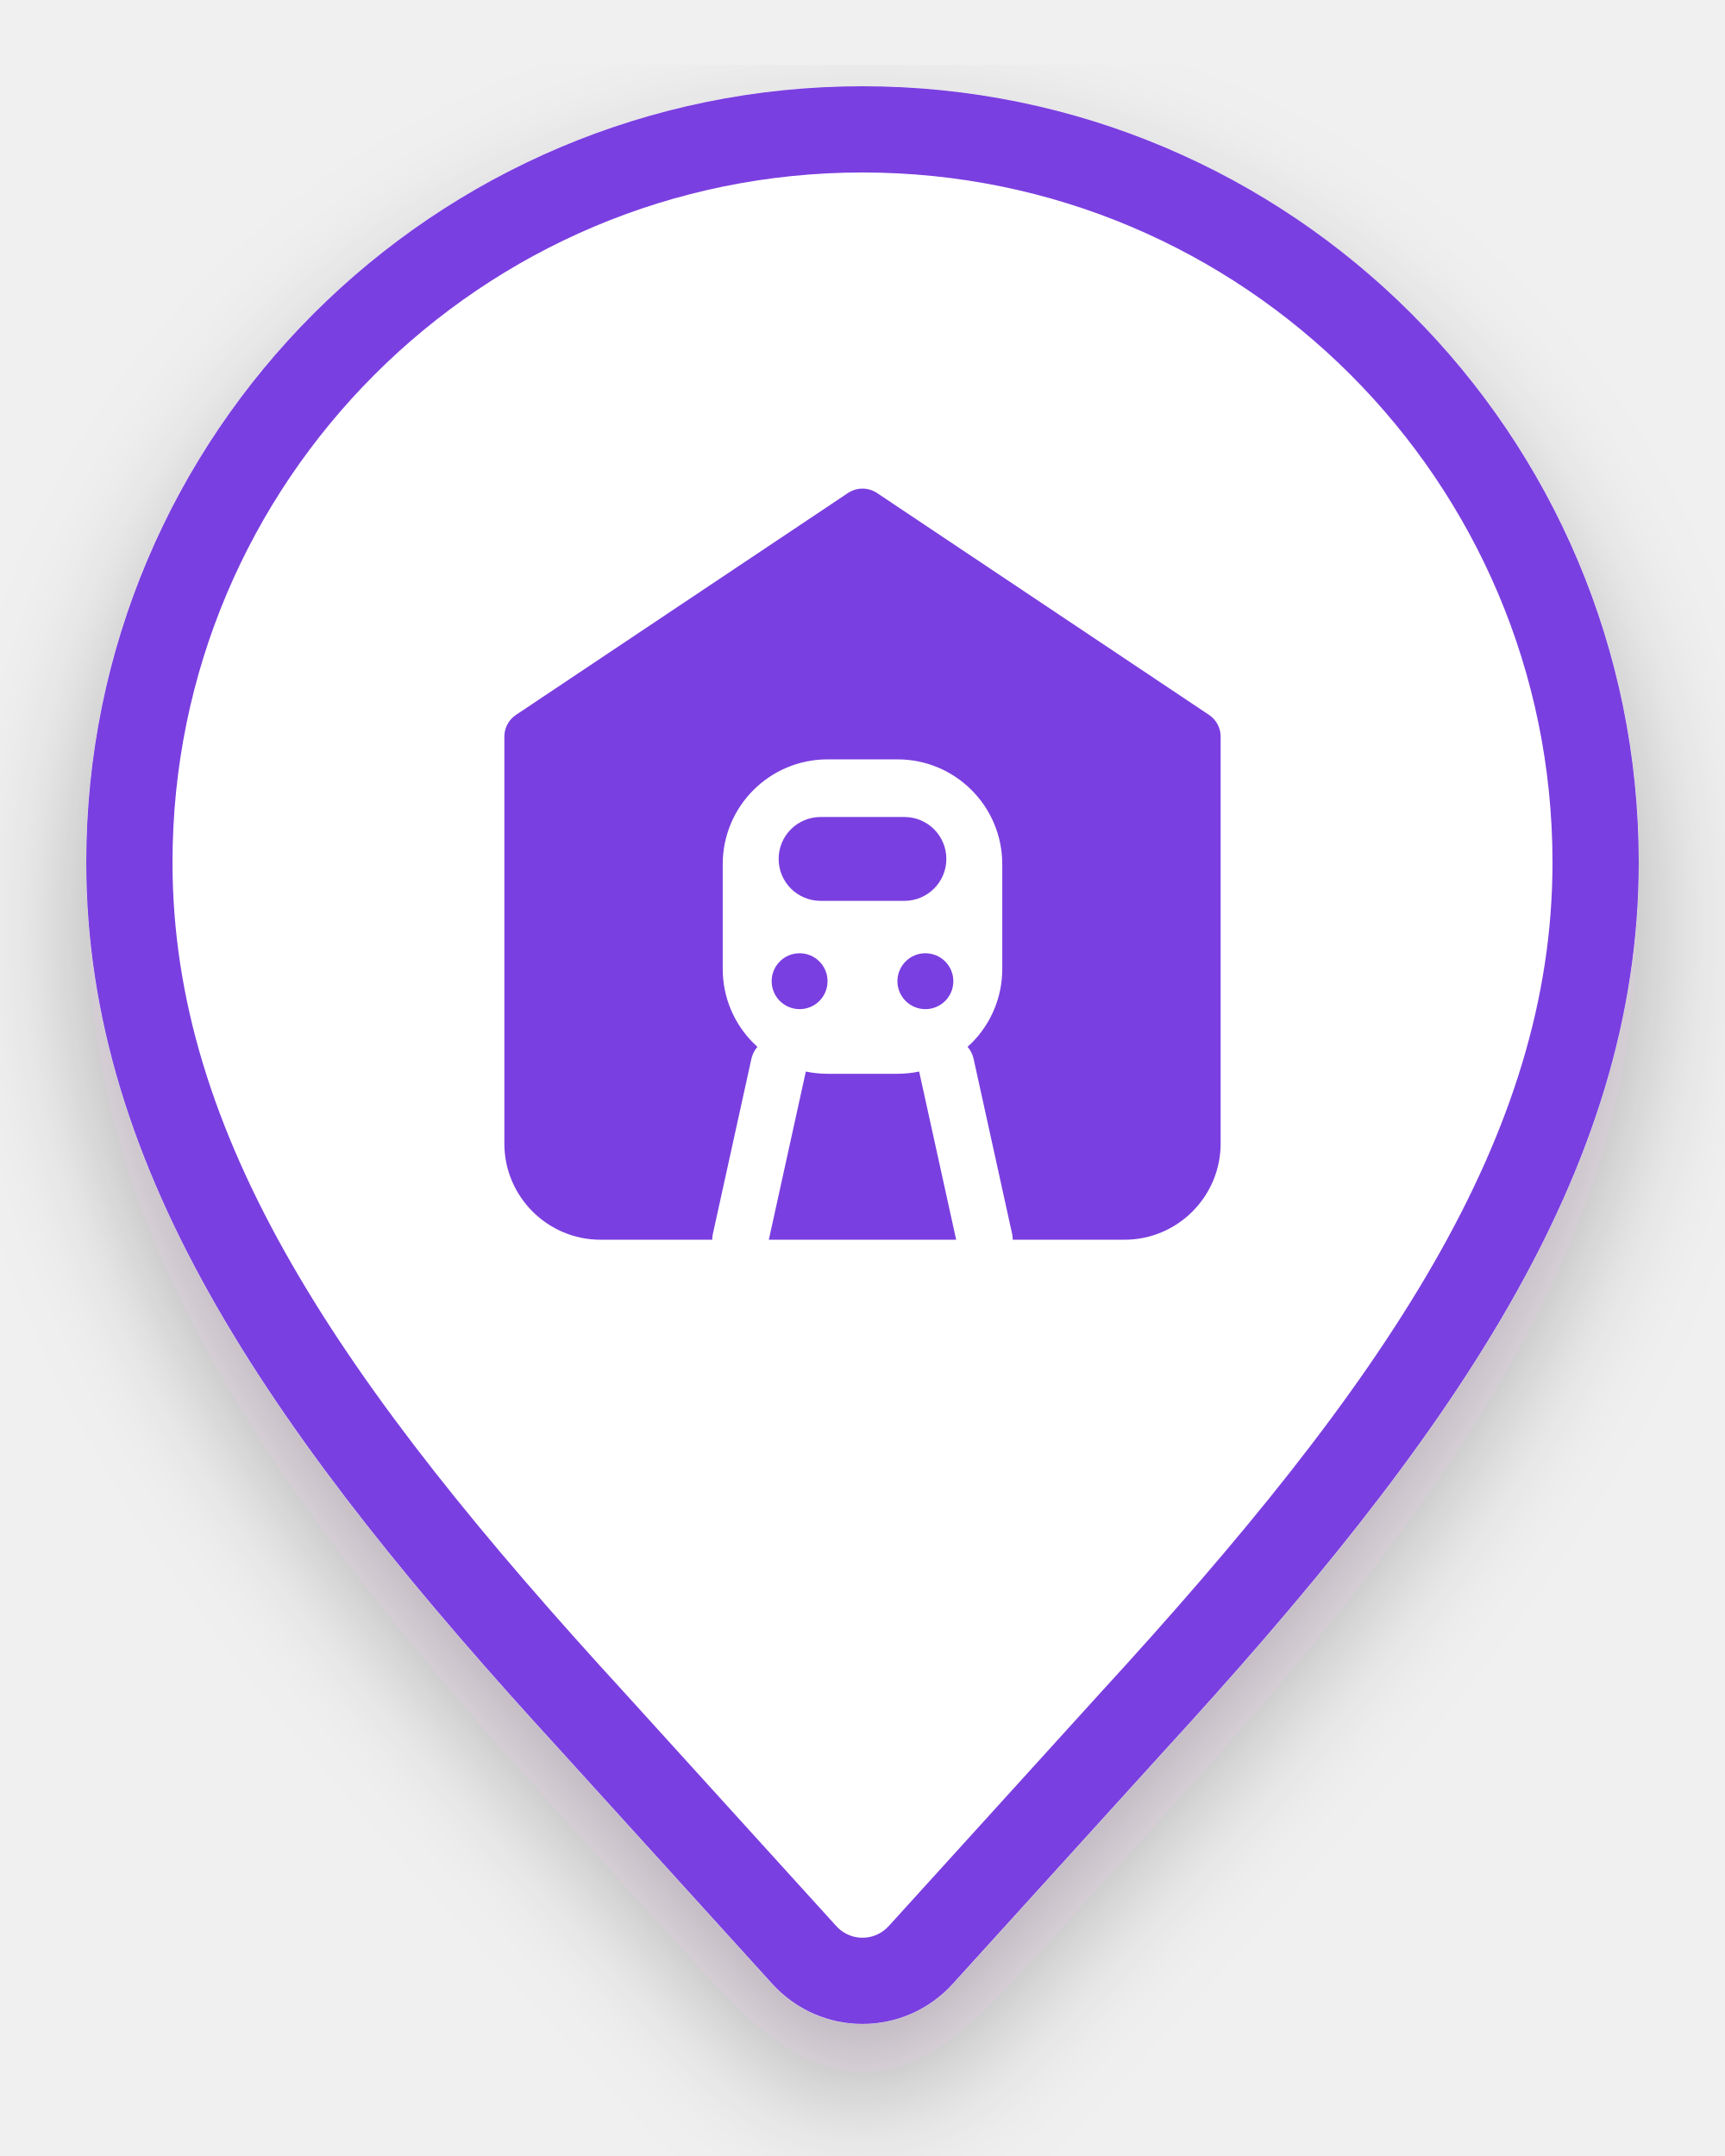
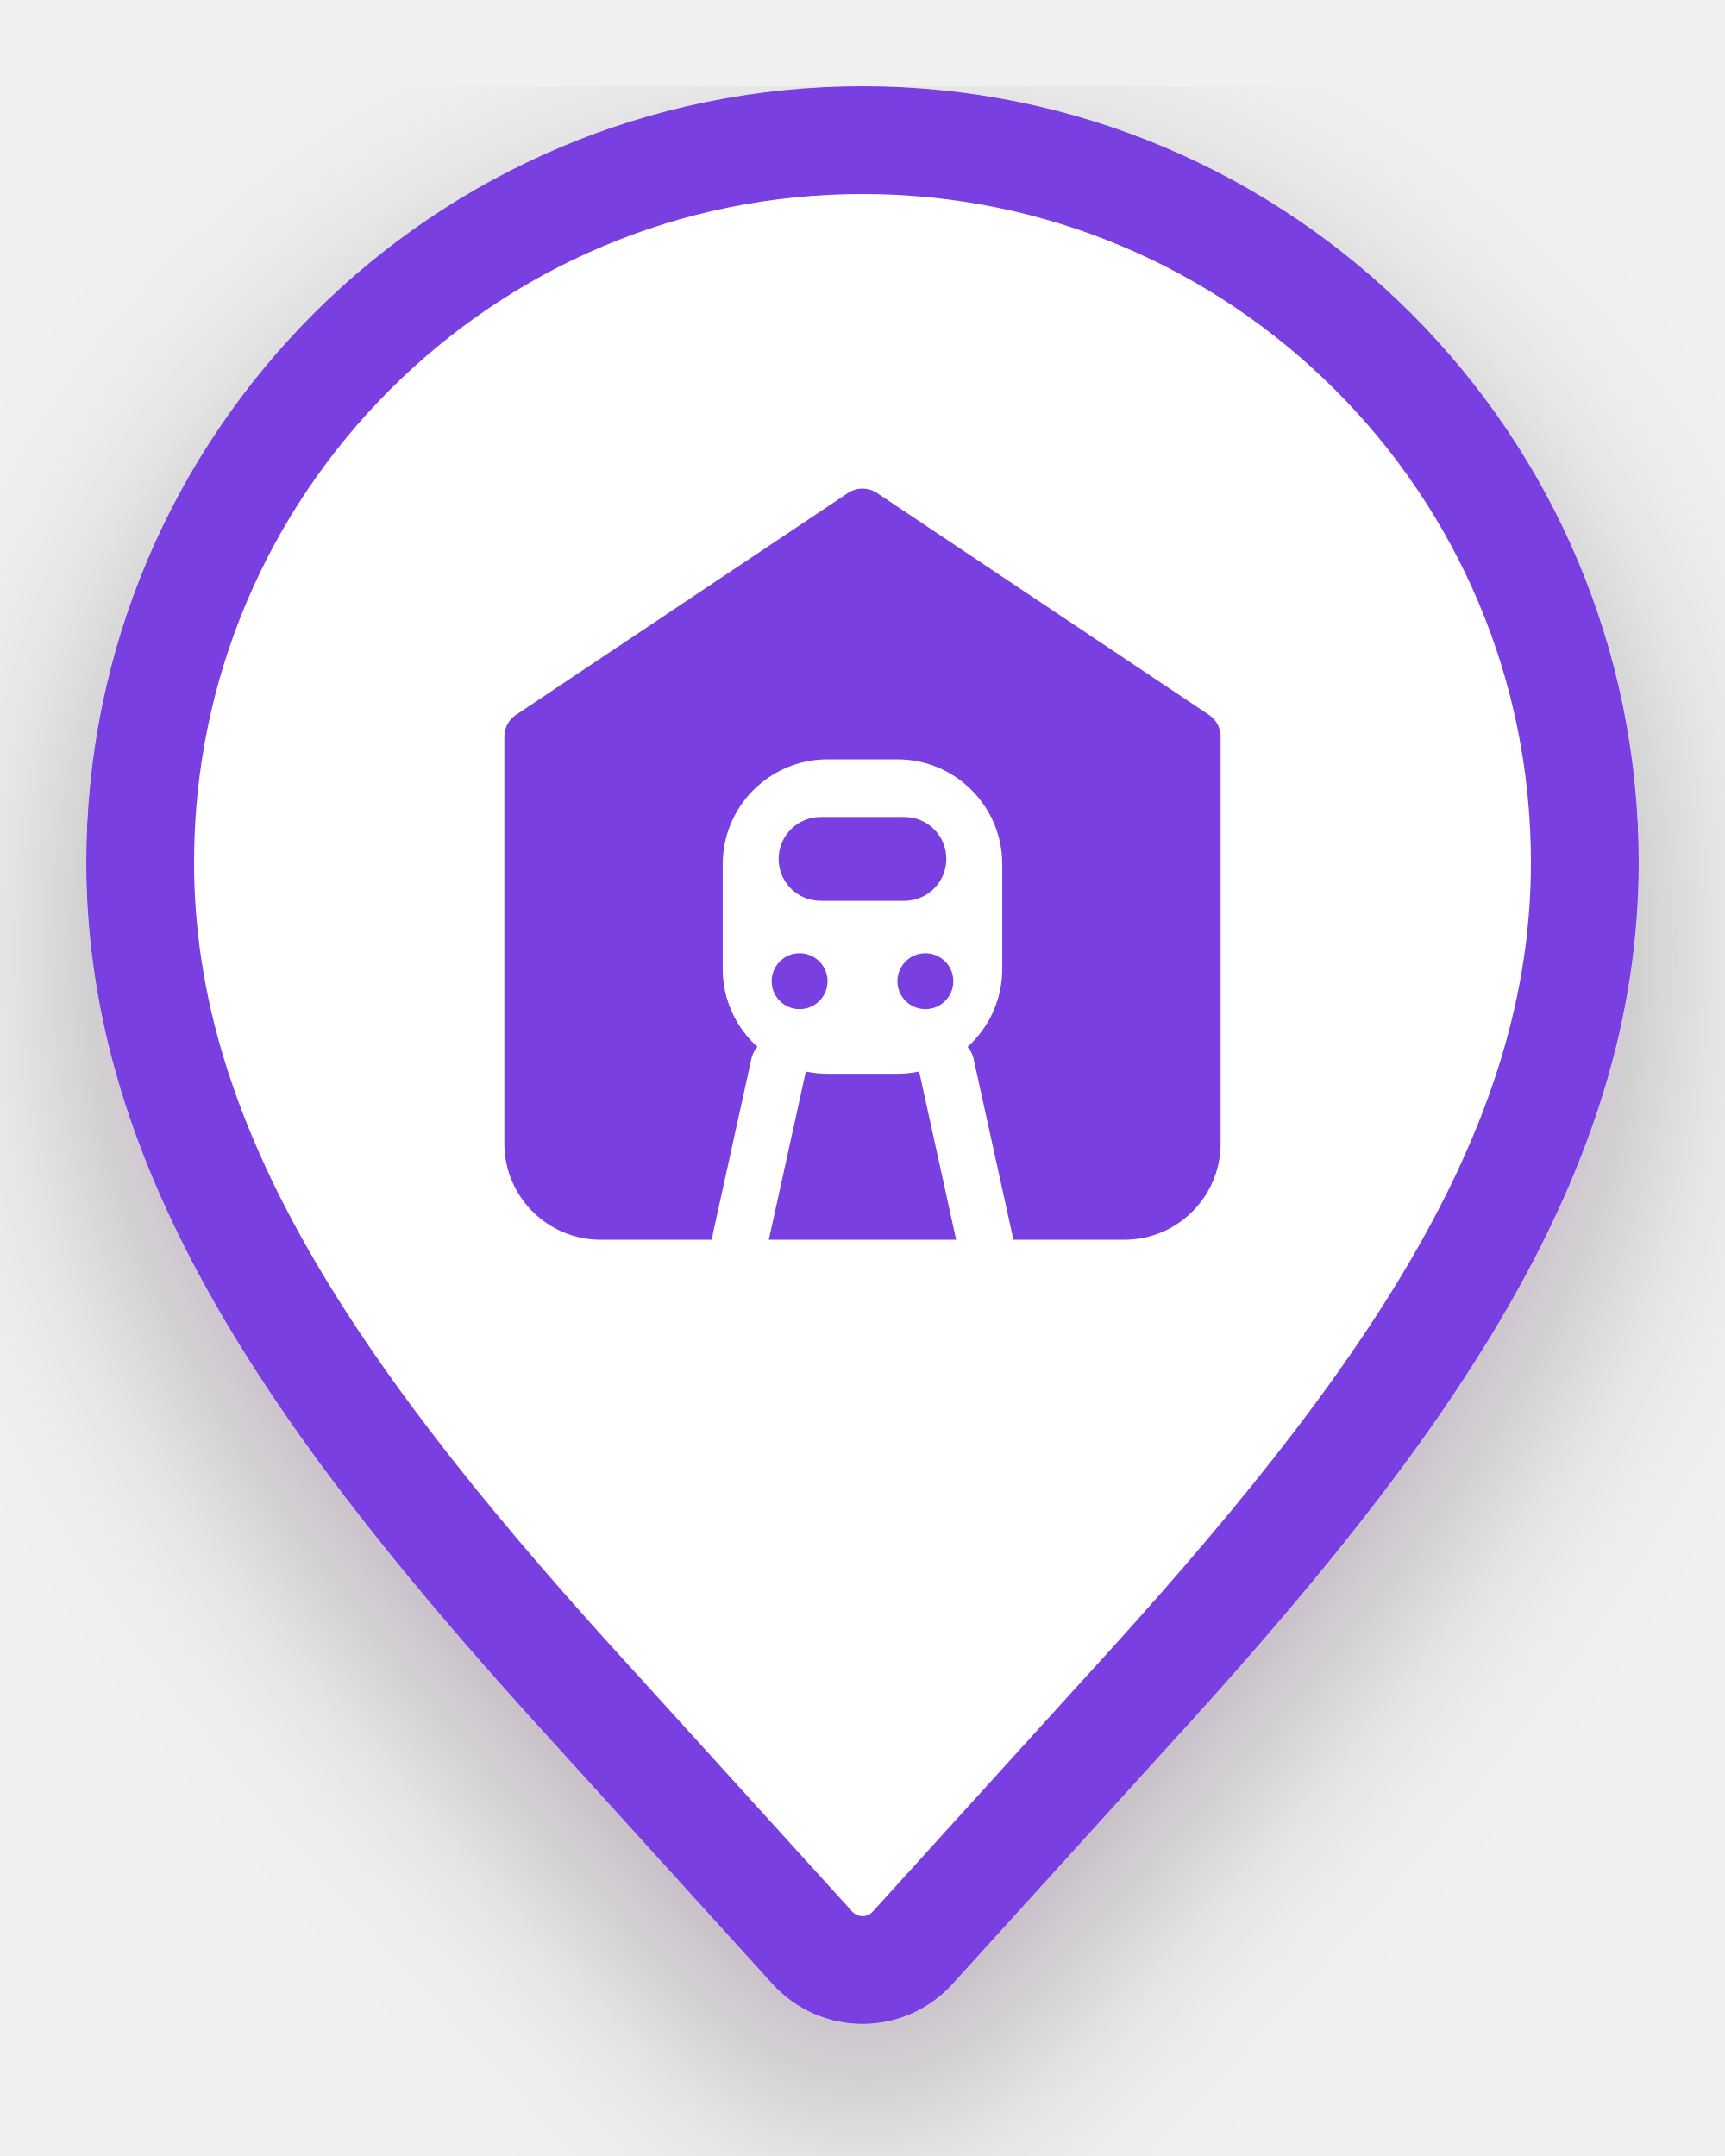
<svg xmlns="http://www.w3.org/2000/svg" width="32" height="40" viewBox="0 0 40 50" fill="none">
  <defs>
    <clipPath id="train-station-inv-clip">
      <path d="M20 2C29.94 2 38 10.06 38 20C38 27.2 33.6 33.4 27 40.6L22.1 46C20.97 47.25 19.03 47.25 17.9 46L13 40.6C6.4 33.4 2 27.2 2 20C2 10.06 10.06 2 20 2Z" />
    </clipPath>
-     <filter id="train-station-shadow-inv" x="-25%" y="-25%" width="150%" height="150%" color-interpolation-filters="sRGB">
-       <feDropShadow dx="0" dy="1.5" stdDeviation="1.5" flood-color="#1A1025" flood-opacity="0.28" />
+     <filter id="train-station-shadow-inv" x="-35%" y="-30%" width="170%" height="165%" color-interpolation-filters="sRGB">
+       <feDropShadow dx="0" dy="2" stdDeviation="2.5" flood-color="#1A1025" flood-opacity="0.28" />
    </filter>
    <mask id="train-station-mask5_2429_1313-inv" style="mask-type:luminance" maskUnits="userSpaceOnUse" x="304" y="0" width="25" height="24">
      <path d="M328.75 0H304.75V24H328.75V0Z" fill="white" />
      <path d="M317.75 9.25H315.75C314.093 9.25 312.75 10.593 312.75 12.25V15.25C312.75 16.907 314.093 18.25 315.75 18.25H317.75C319.407 18.25 320.75 16.907 320.75 15.25V12.25C320.75 10.593 319.407 9.25 317.75 9.25Z" fill="black" />
      <path d="M317.95 10.9H315.55C314.887 10.9 314.35 11.437 314.35 12.1C314.35 12.763 314.887 13.3 315.55 13.3H317.95C318.613 13.3 319.15 12.763 319.15 12.1C319.15 11.437 318.613 10.9 317.95 10.9Z" fill="white" />
      <path d="M314.95 16.4C315.392 16.4 315.75 16.042 315.75 15.6C315.75 15.158 315.392 14.8 314.95 14.8C314.508 14.8 314.15 15.158 314.15 15.6C314.15 16.042 314.508 16.4 314.95 16.4Z" fill="white" />
      <path d="M318.55 16.4C318.992 16.4 319.35 16.042 319.35 15.6C319.35 15.158 318.992 14.8 318.55 14.8C318.108 14.8 317.75 15.158 317.75 15.6C317.75 16.042 318.108 16.4 318.55 16.4Z" fill="white" />
      <path d="M314.35 18L313.25 23" stroke="black" stroke-width="1.6" stroke-linecap="round" />
      <path d="M319.15 18L320.25 23" stroke="black" stroke-width="1.6" stroke-linecap="round" />
    </mask>
  </defs>
  <g filter="url(#train-station-shadow-inv)">
    <path d="M20 2C29.94 2 38 10.06 38 20C38 27.2 33.6 33.4 27 40.6L22.1 46C20.97 47.25 19.03 47.25 17.9 46L13 40.6C6.4 33.4 2 27.2 2 20C2 10.06 10.06 2 20 2Z" fill="white" />
  </g>
  <g clip-path="url(#train-station-inv-clip)">
-     <path d="M20 2C29.94 2 38 10.06 38 20C38 27.2 33.6 33.4 27 40.6L22.1 46C20.97 47.25 19.03 47.25 17.9 46L13 40.6C6.4 33.4 2 27.2 2 20C2 10.06 10.06 2 20 2Z" stroke="#7A3FE0" stroke-width="4" stroke-linejoin="round" />
+     <path d="M20 2C29.94 2 38 10.06 38 20C38 27.2 33.6 33.4 27 40.6L22.1 46C20.97 47.25 19.03 47.25 17.9 46L13 40.6C6.4 33.4 2 27.2 2 20C2 10.06 10.06 2 20 2Z" stroke="#7A3FE0" stroke-width="5" stroke-linejoin="round" />
  </g>
  <g transform="translate(10.318 10.116) scale(0.8102)">
    <g transform="translate(-304.80 0)">
      <g mask="url(#train-station-mask5_2429_1313-inv)">
        <path d="M316.75 2.25L326.25 8.6V20.25C326.25 21.35 325.35 22.25 324.25 22.25H309.25C308.15 22.25 307.25 21.35 307.25 20.25V8.6L316.75 2.25Z" fill="#7A3FE0" stroke="#7A3FE0" stroke-width="1.5" stroke-linejoin="round" />
      </g>
    </g>
  </g>
</svg>
